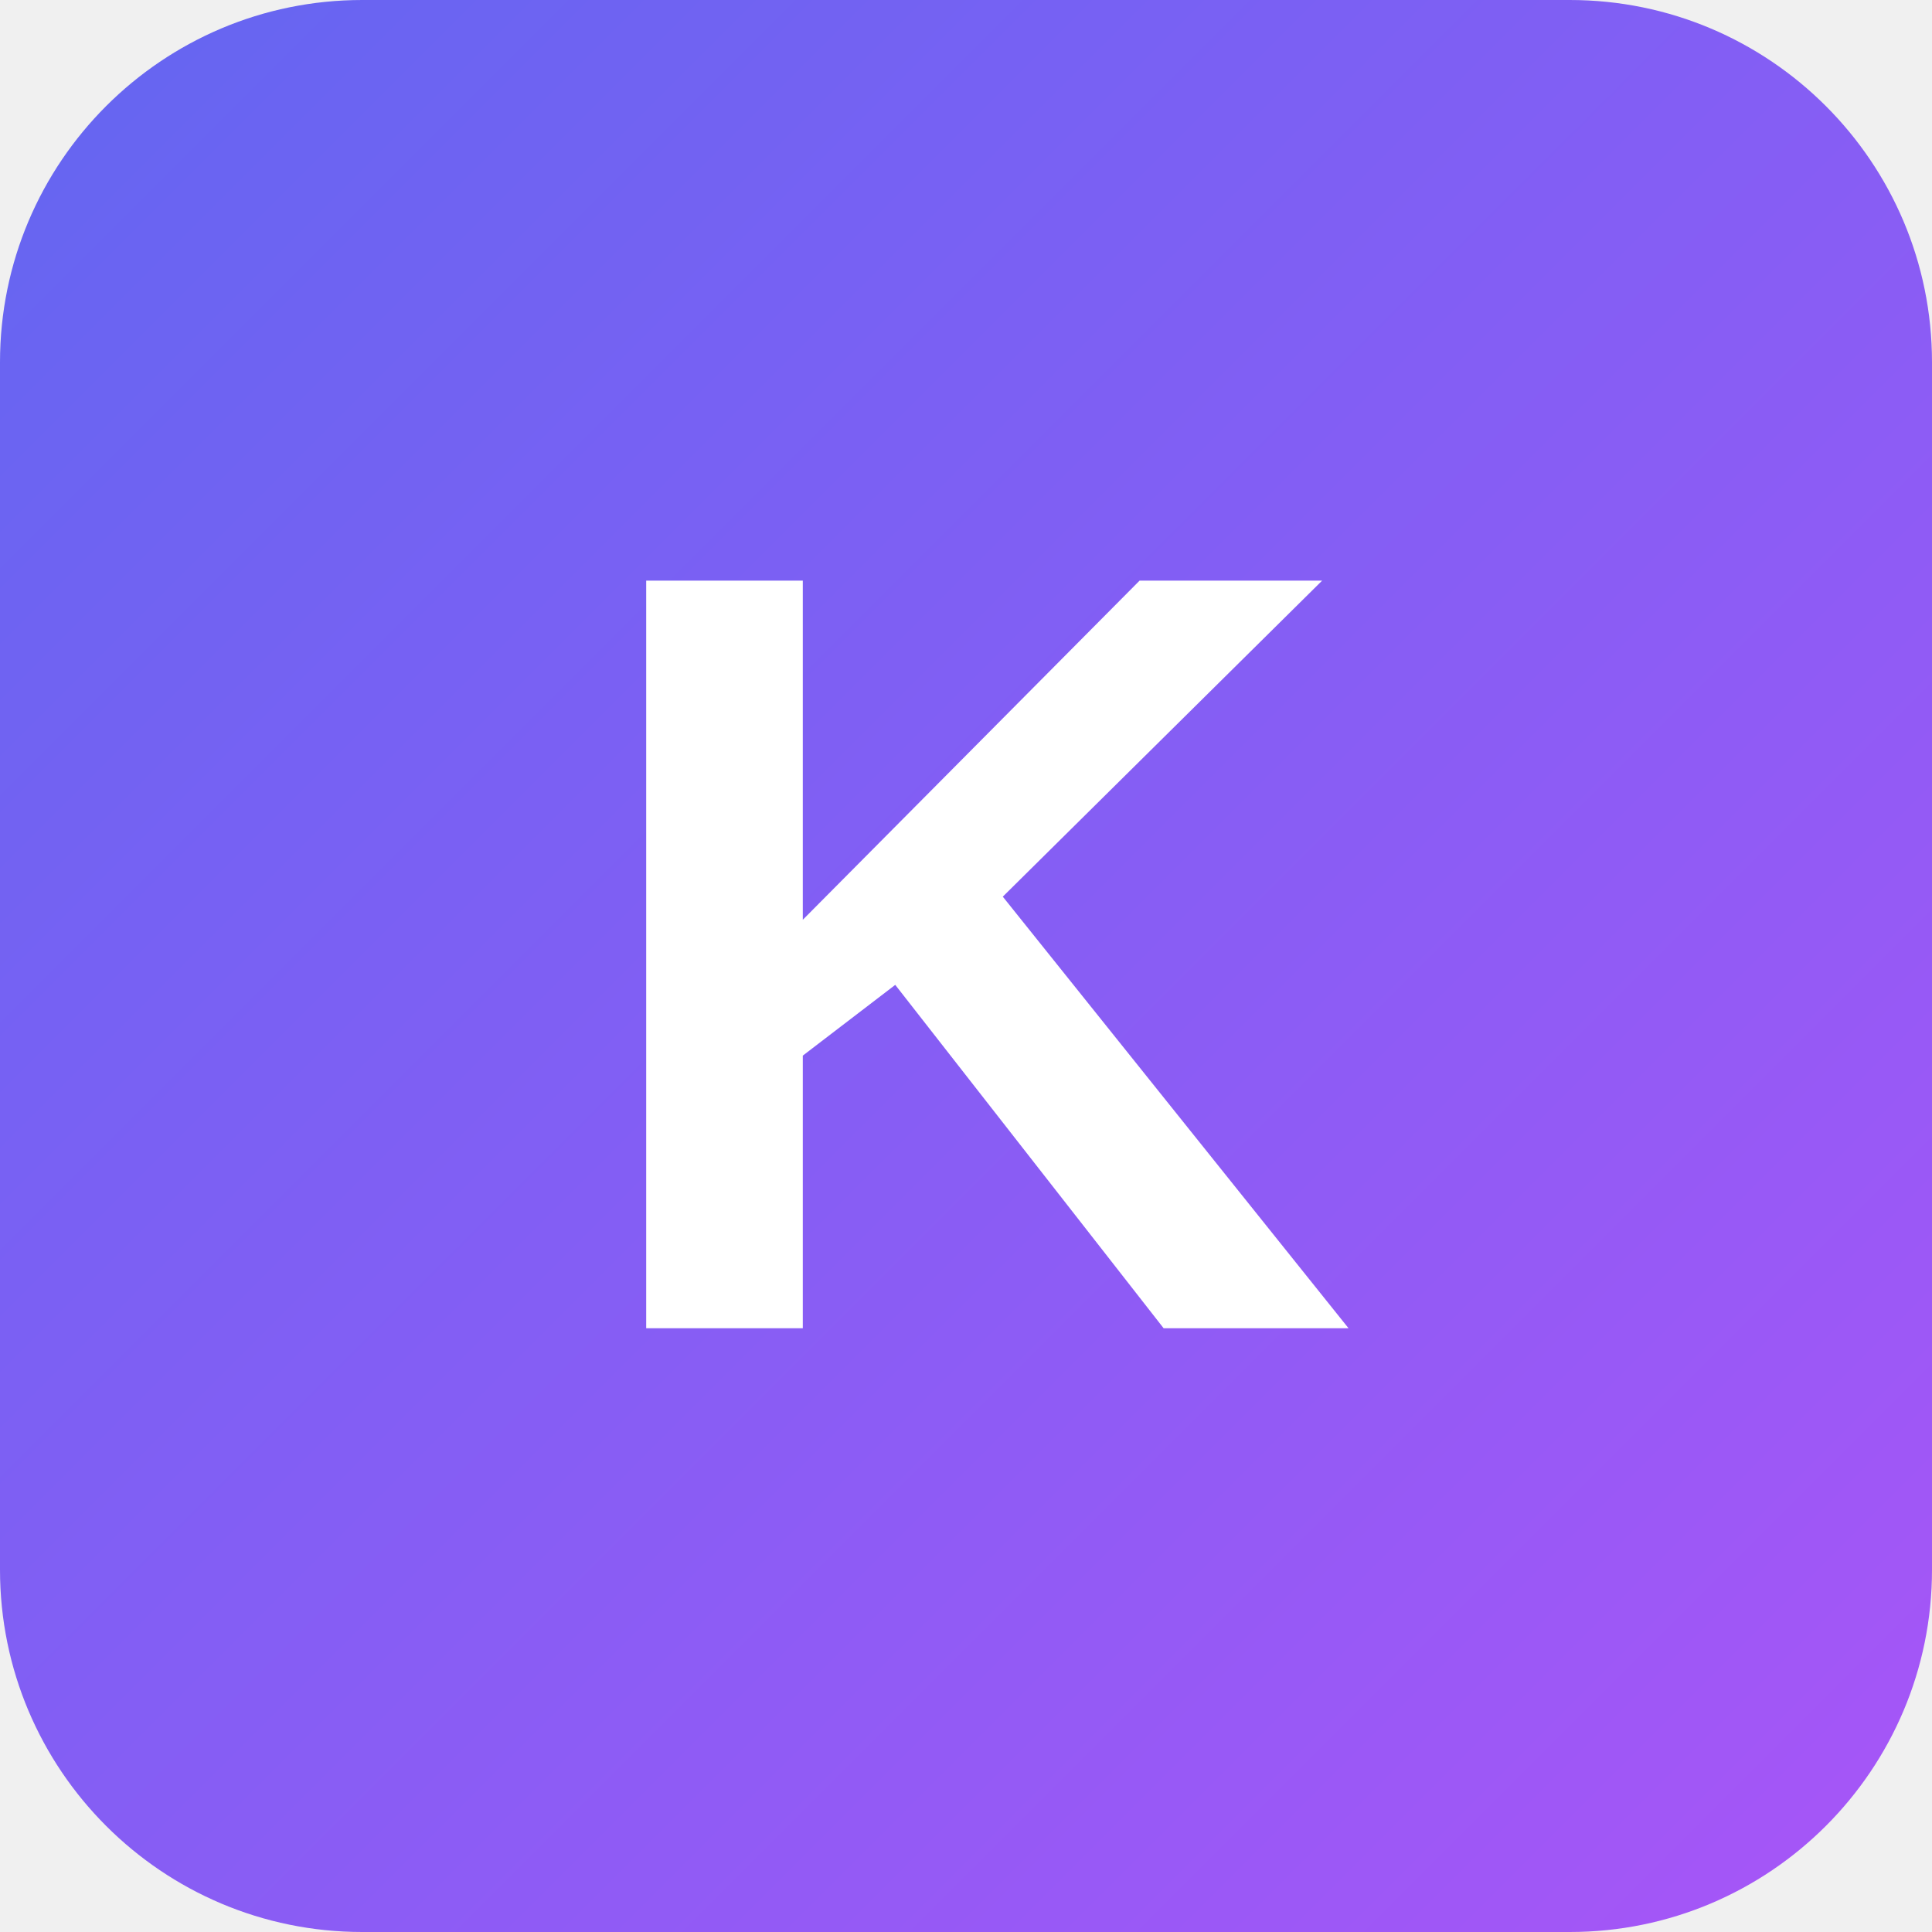
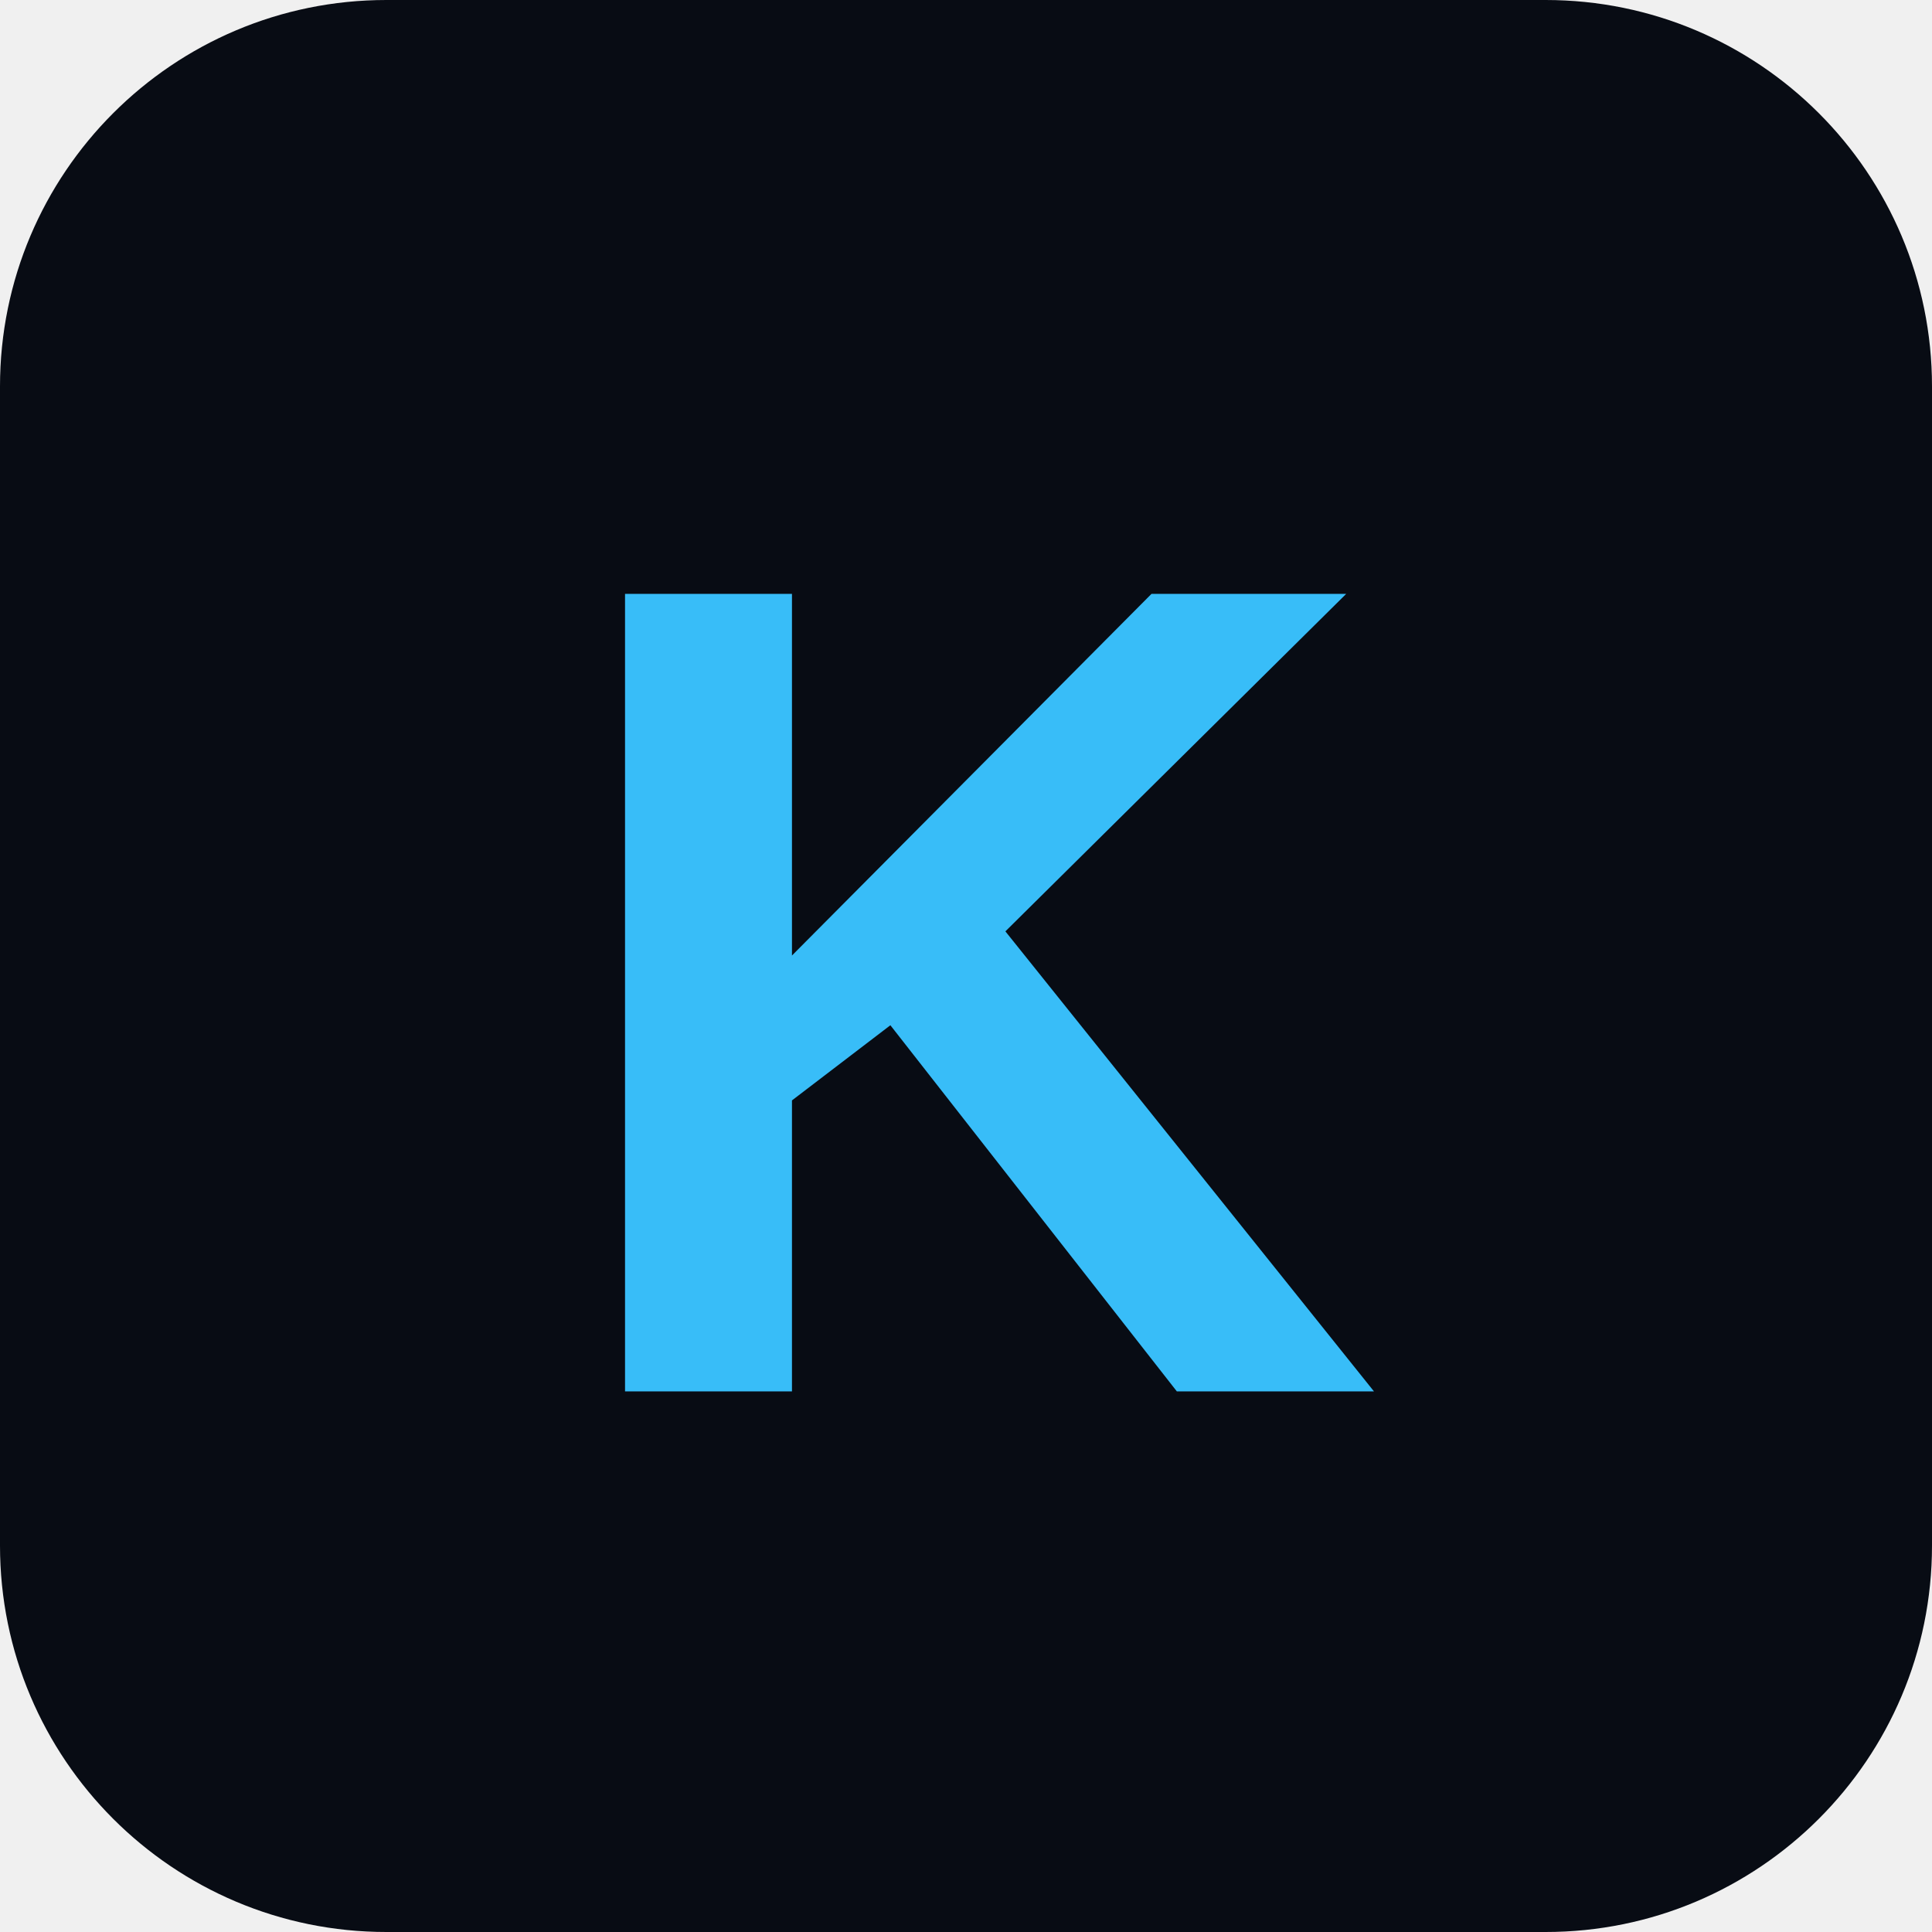
- <svg xmlns="http://www.w3.org/2000/svg" width="64" height="64" viewBox="0 0 64 64" fill="none">
-   <rect width="64" height="64" rx="12" fill="url(#gradient)" />
-   <text x="32" y="44" font-family="Arial, sans-serif" font-size="36" font-weight="bold" fill="white" text-anchor="middle">K</text>
-   <defs>
-     <linearGradient id="gradient" x1="0" y1="0" x2="64" y2="64" gradientUnits="userSpaceOnUse">
-       <stop stop-color="#6366f1" />
-       <stop offset="1" stop-color="#a855f7" />
-     </linearGradient>
-   </defs>
+ <svg xmlns="http://www.w3.org/2000/svg" viewBox="0 0 100 100">
+   <rect width="100" height="100" rx="20" fill="#080C14" />
+   <text x="50" y="55" font-family="Arial, sans-serif" font-weight="bold" font-size="60" fill="#38BDF8" text-anchor="middle" dominant-baseline="middle">K</text>
</svg>
